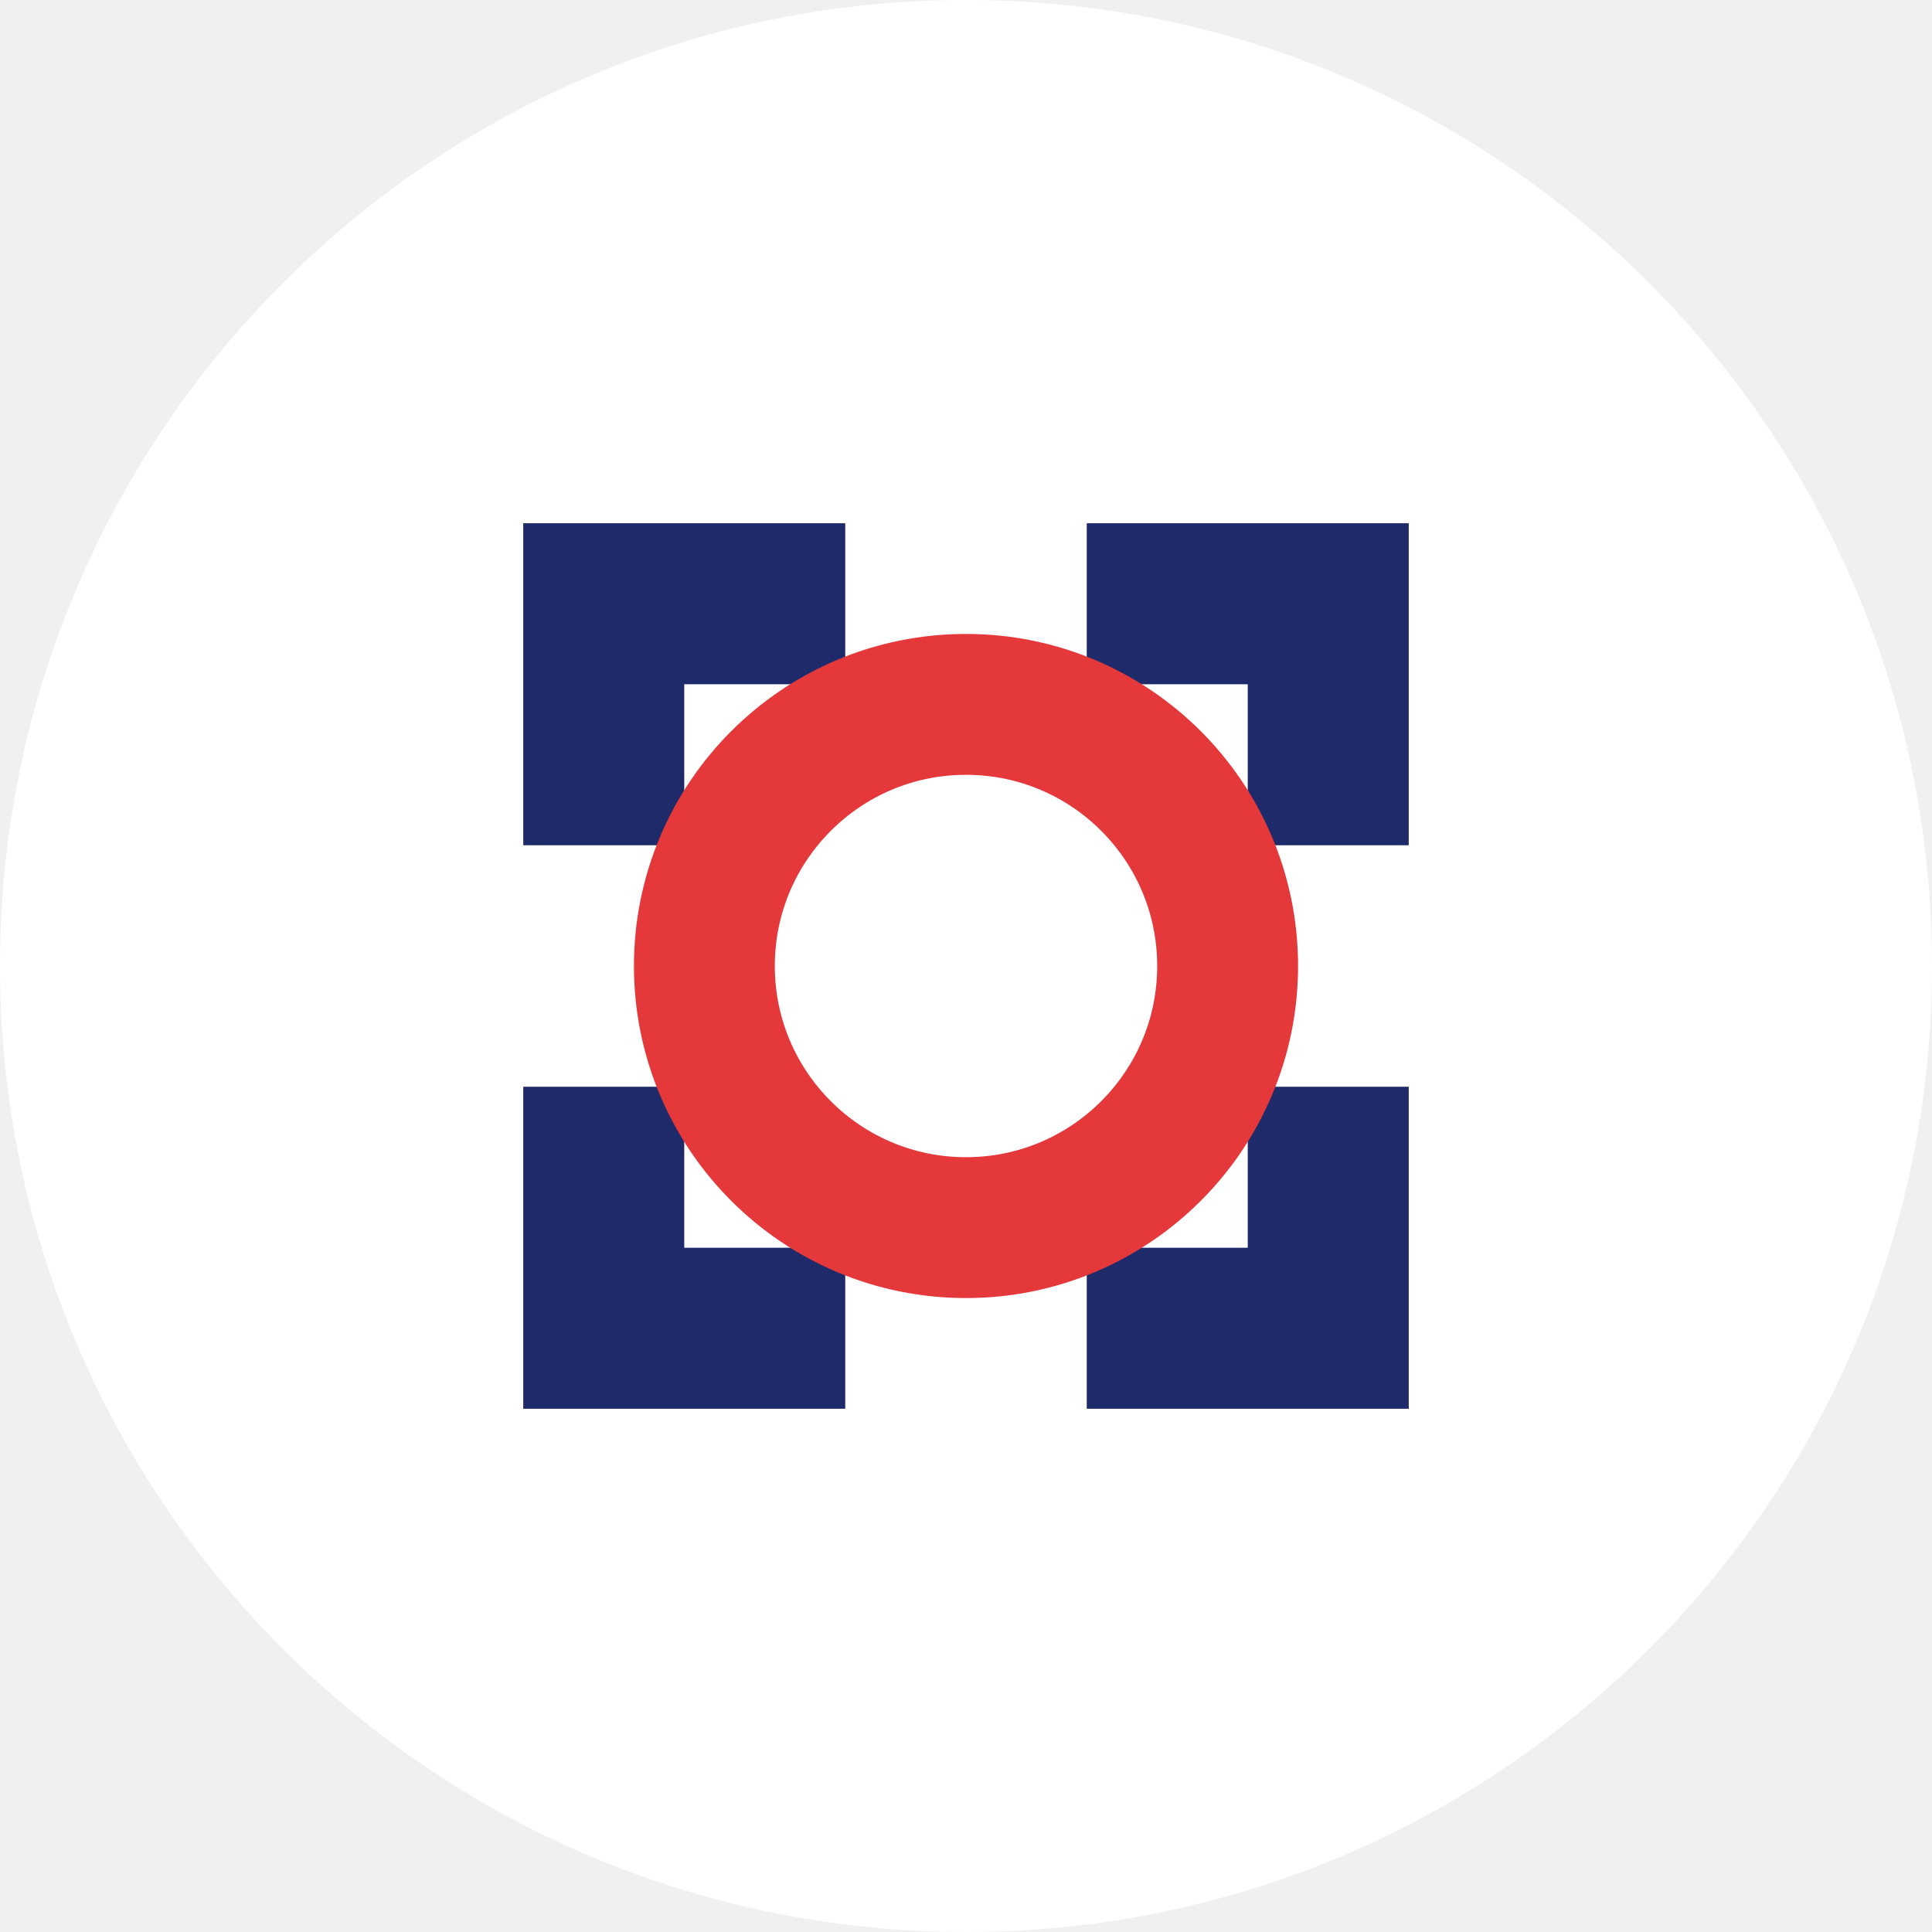
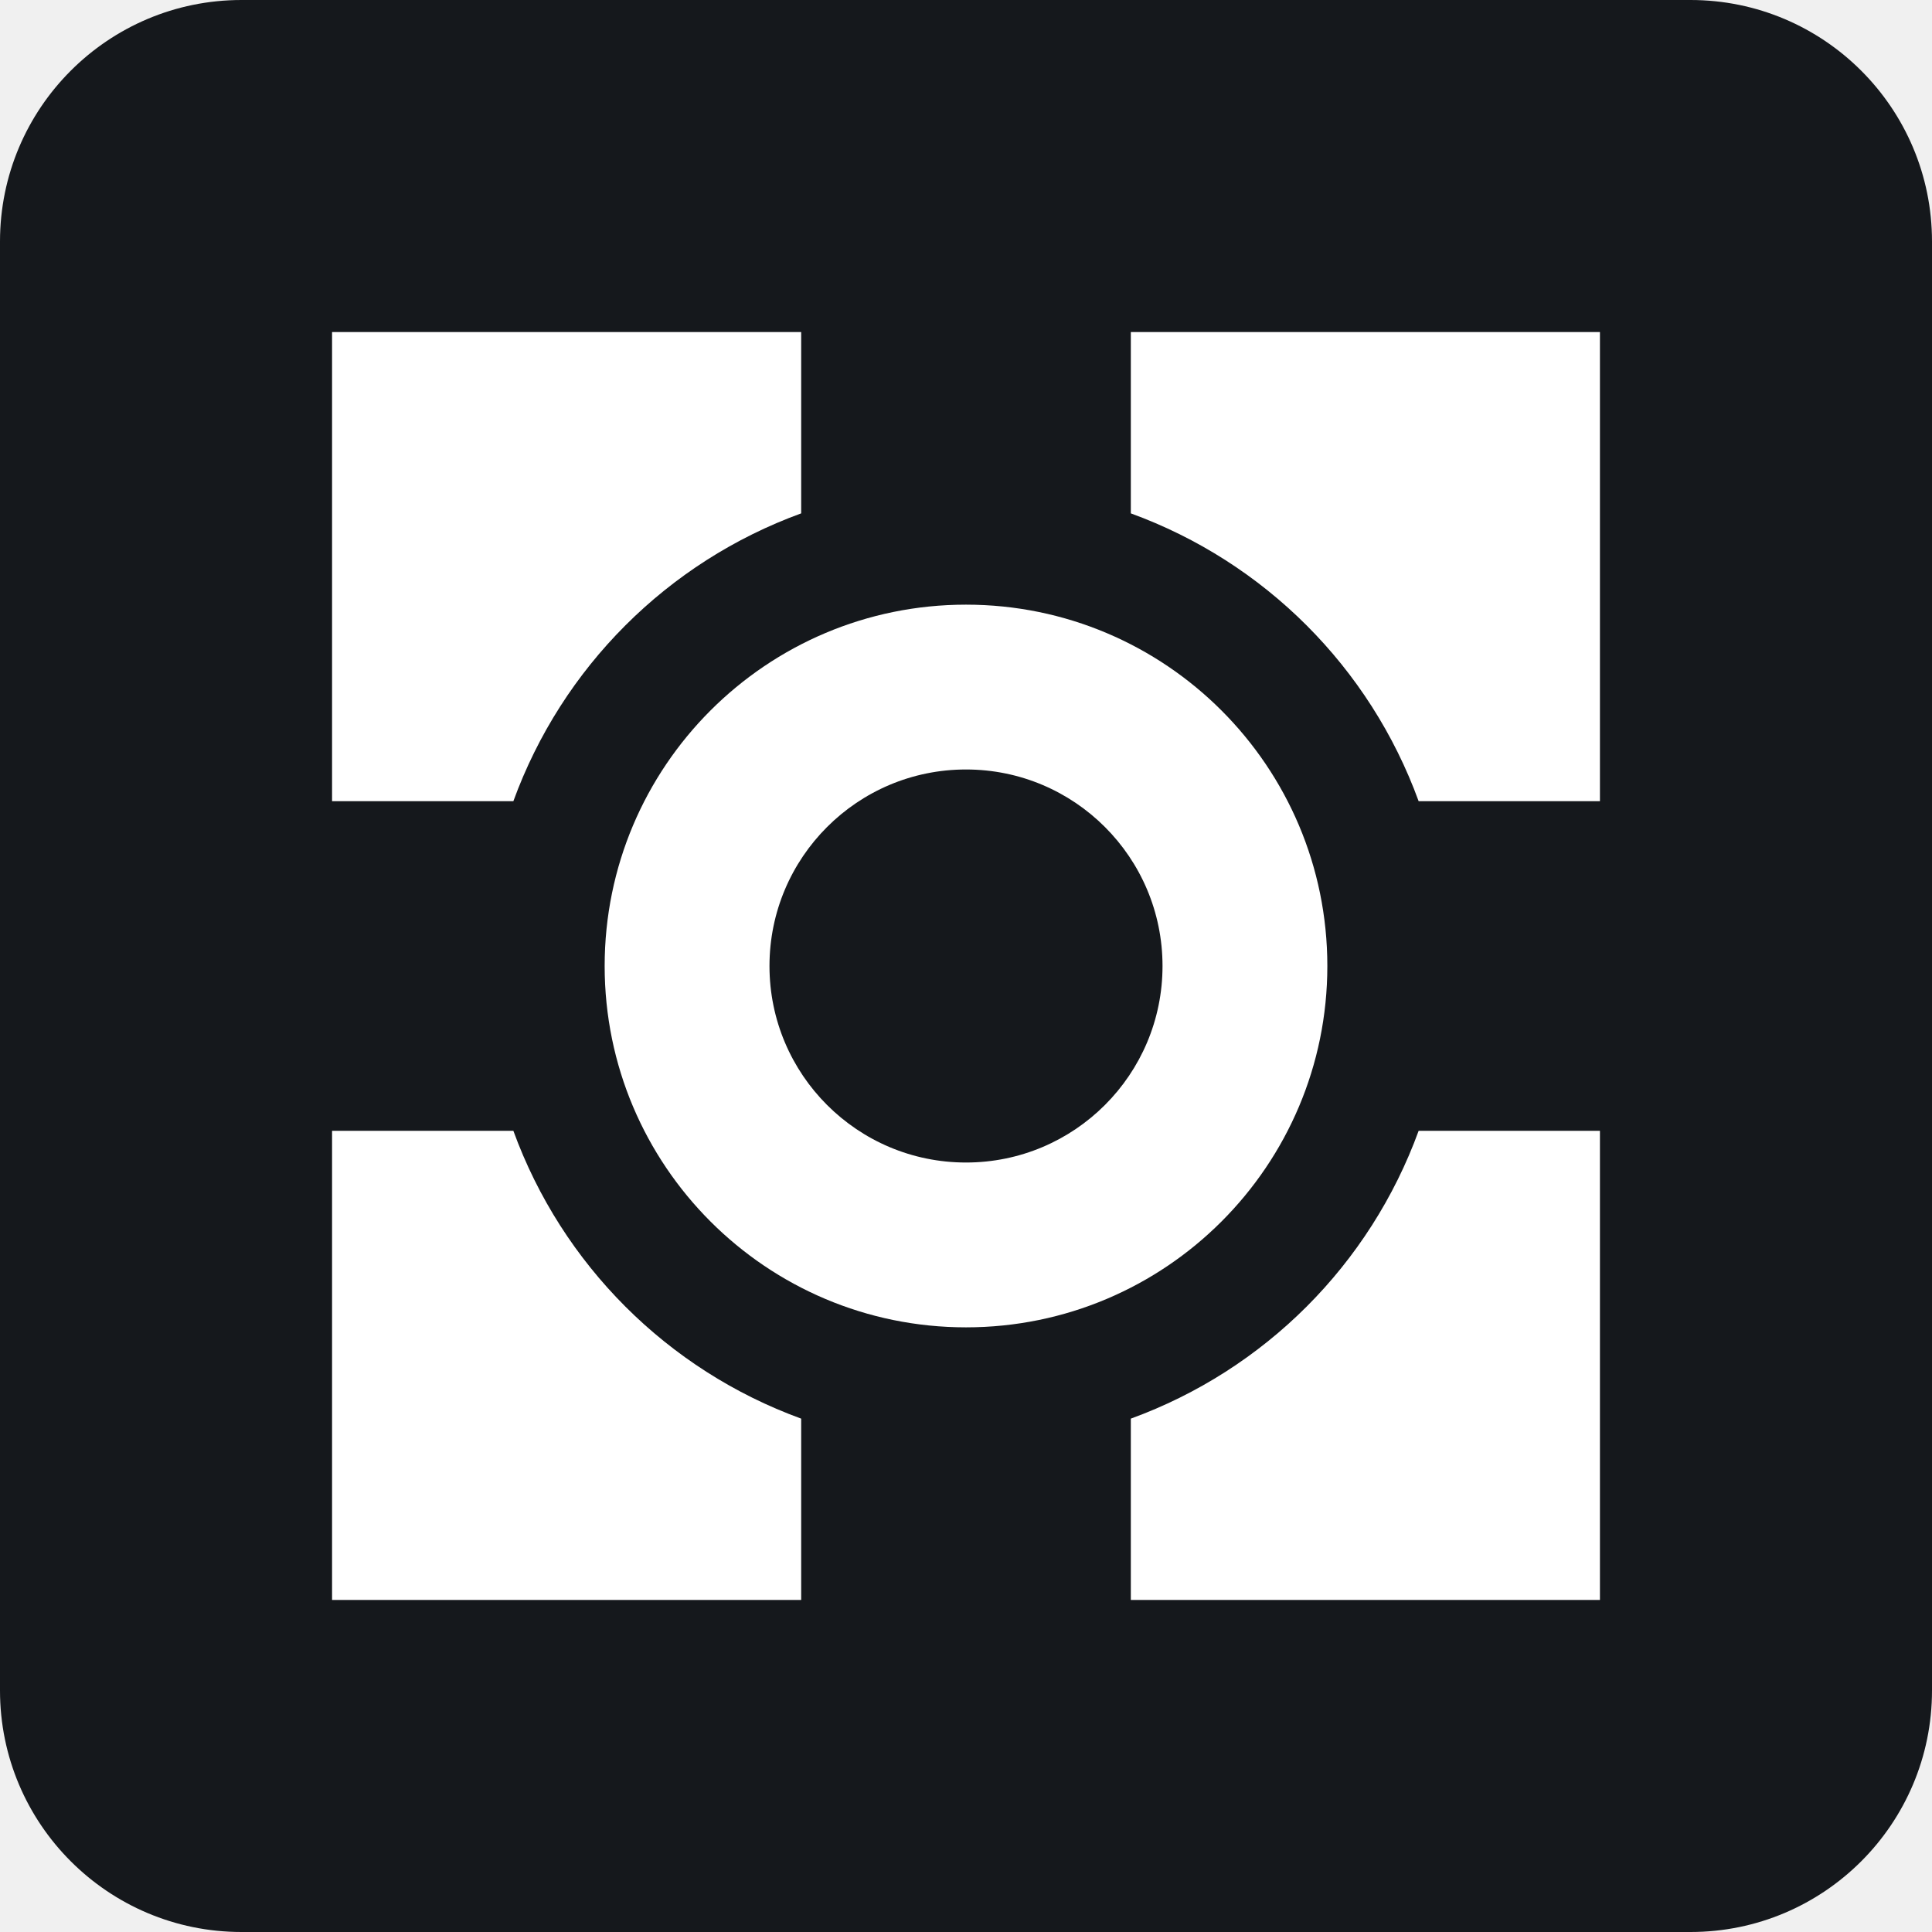
- <svg xmlns="http://www.w3.org/2000/svg" viewBox="0 0 48 48">
-   <circle cx="24" cy="24" r="24" fill="#fff" />
-   <path fill="#1F2A6B" d="M13 13h8v4h-4v4h-4zM35 13h-8v4h4v4h4zM13 35h8v-4h-4v-4h-4zM35 35h-8v-4h4v-4h4z" />
-   <circle cx="24" cy="24" r="6.5" fill="none" stroke="#E5383B" stroke-width="3.5" />
+ <svg xmlns="http://www.w3.org/2000/svg" viewBox="0 0 128 128">
+   <rect width="128" height="128" rx="16" fill="#15181C" />
+   <g transform="translate(22 22) scale(.84)" fill="#fff">
+     <path d="M0 0H37V14.3A38 38 0 0 0 14.3 37H0Z" />
+     <path d="M100 0H63V14.3A38 38 0 0 1 85.7 37H100Z" />
+     <path d="M0 100H37V85.7A38 38 0 0 1 14.3 63H0Z" />
+     <path d="M100 100H63V85.7A38 38 0 0 0 85.7 63H100Z" />
+     <path fill-rule="evenodd" d="M50 21.5a28.5 28.5 0 1 1 0 57 28.5 28.5 0 0 1 0-57Zm0 13a15.5 15.5 0 1 0 0 31 15.5 15.5 0 0 0 0-31Z" />
+   </g>
</svg>
